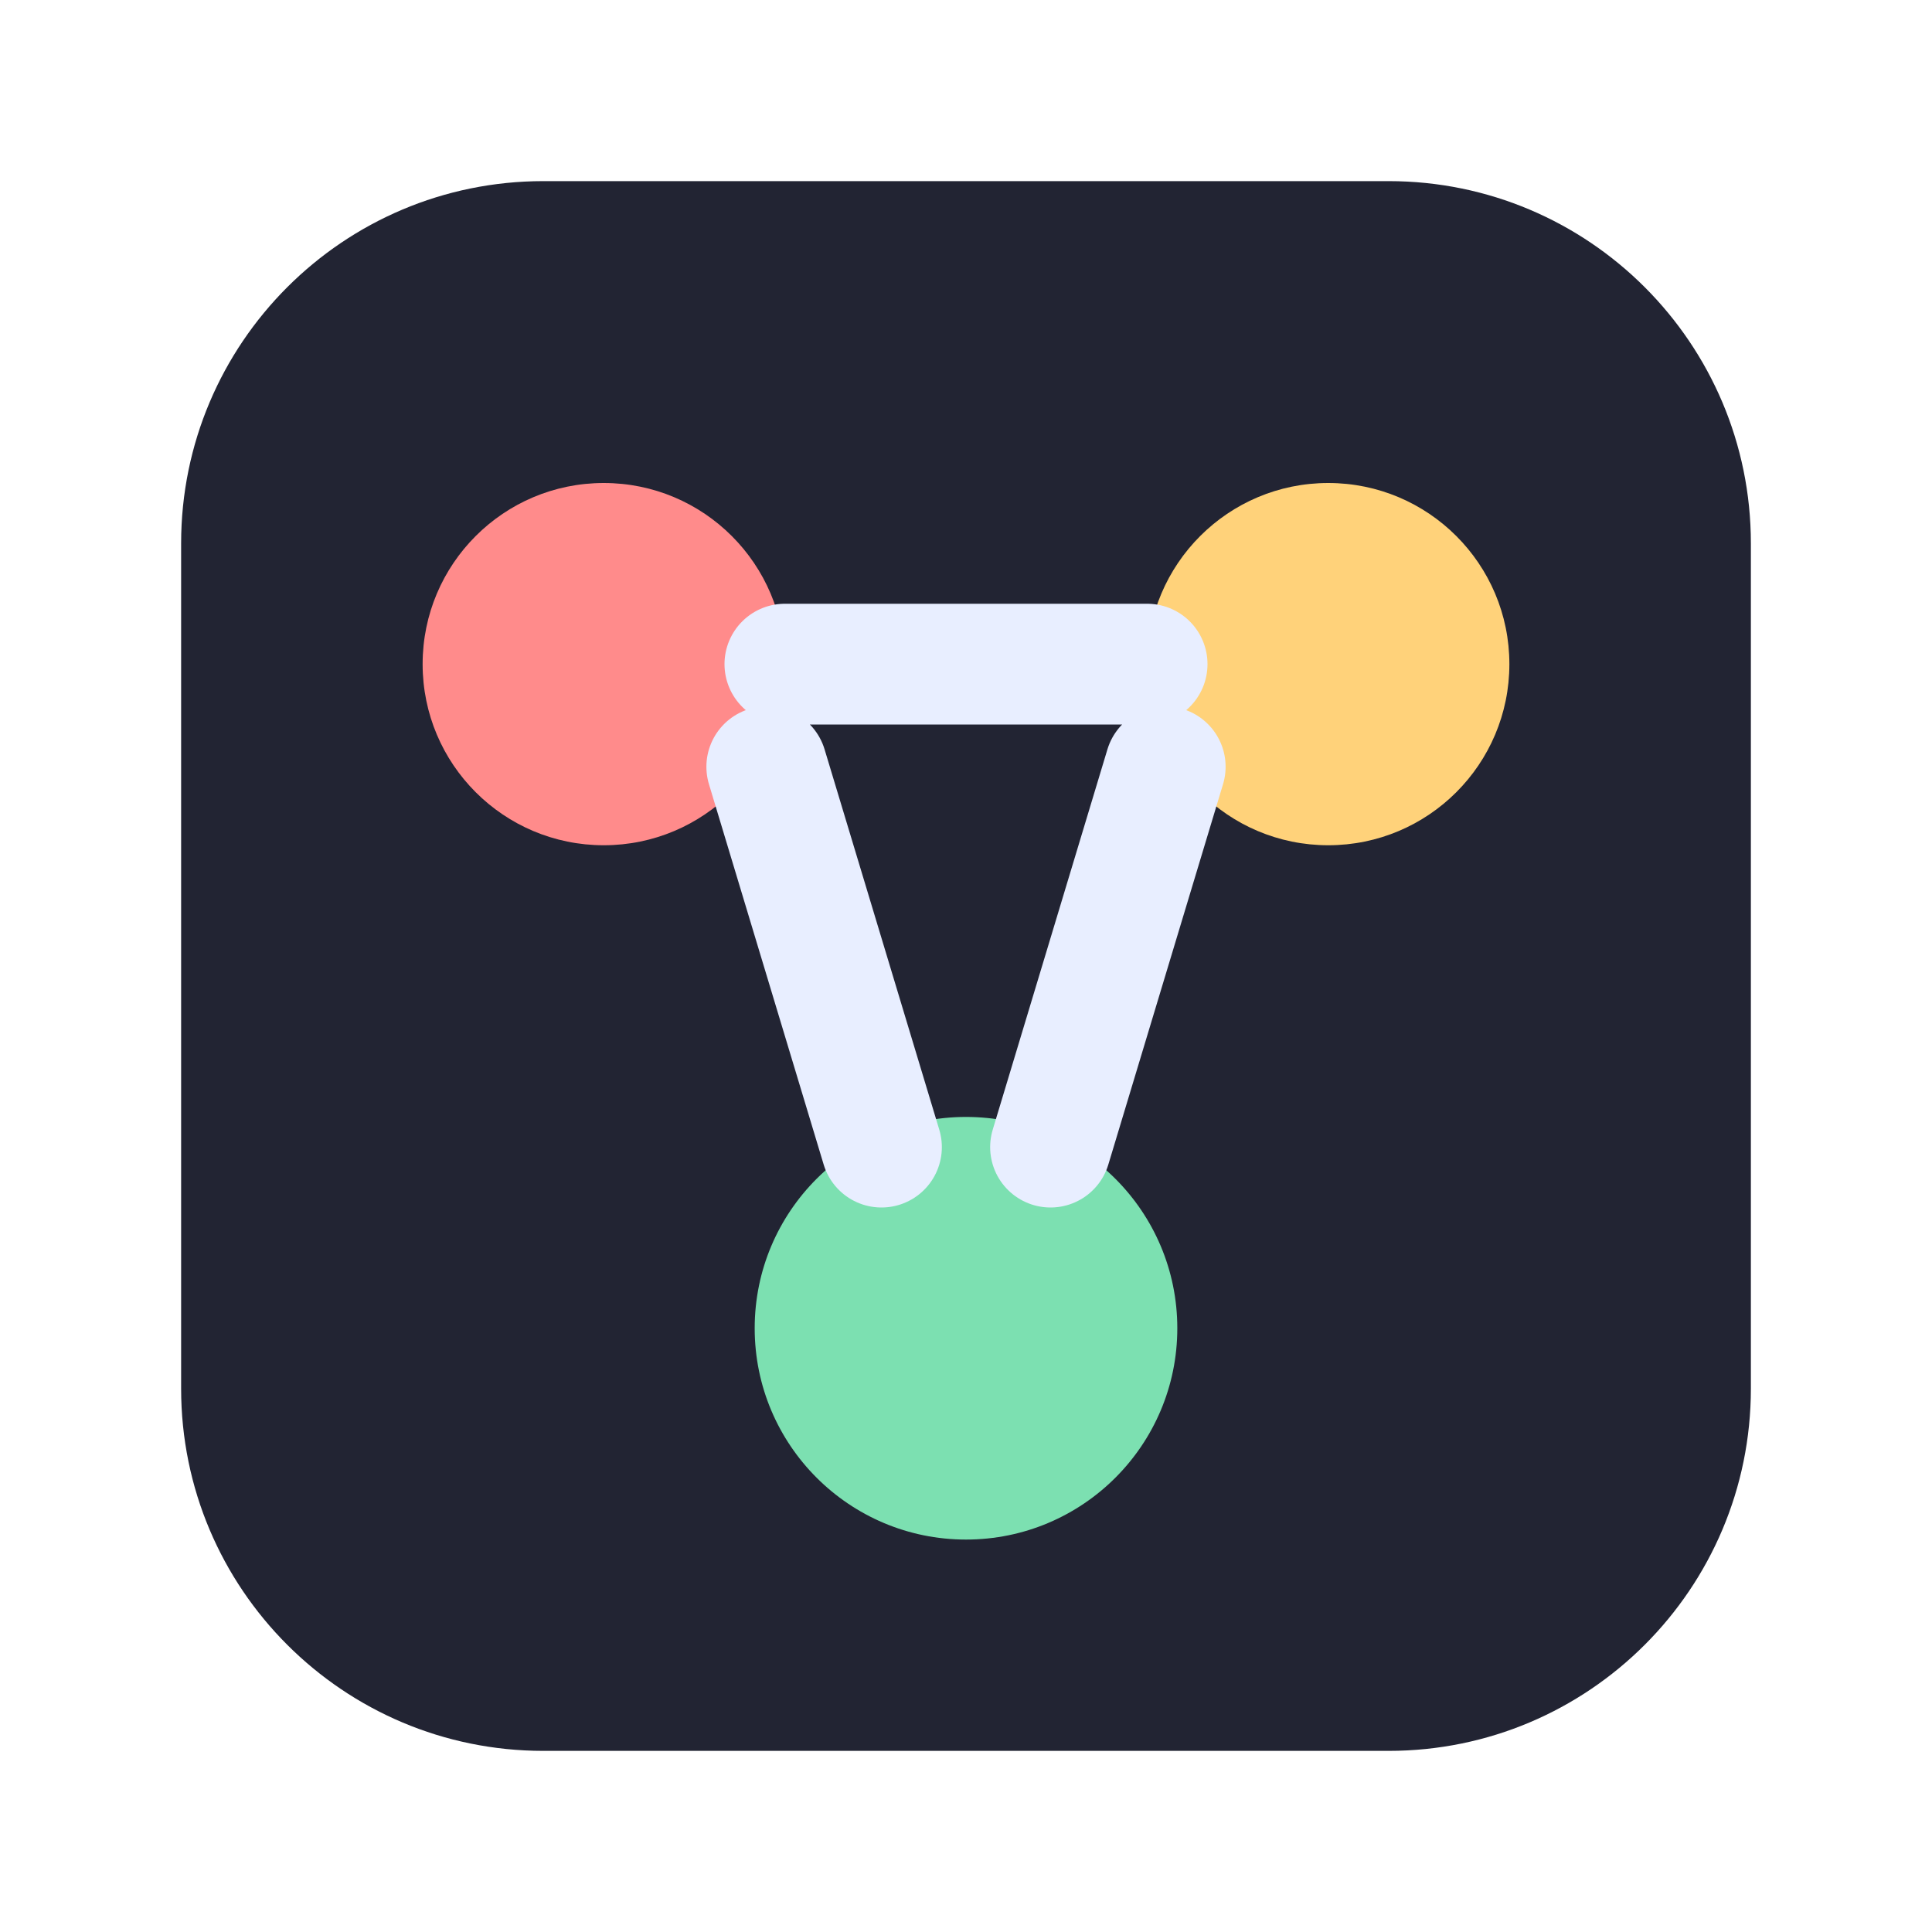
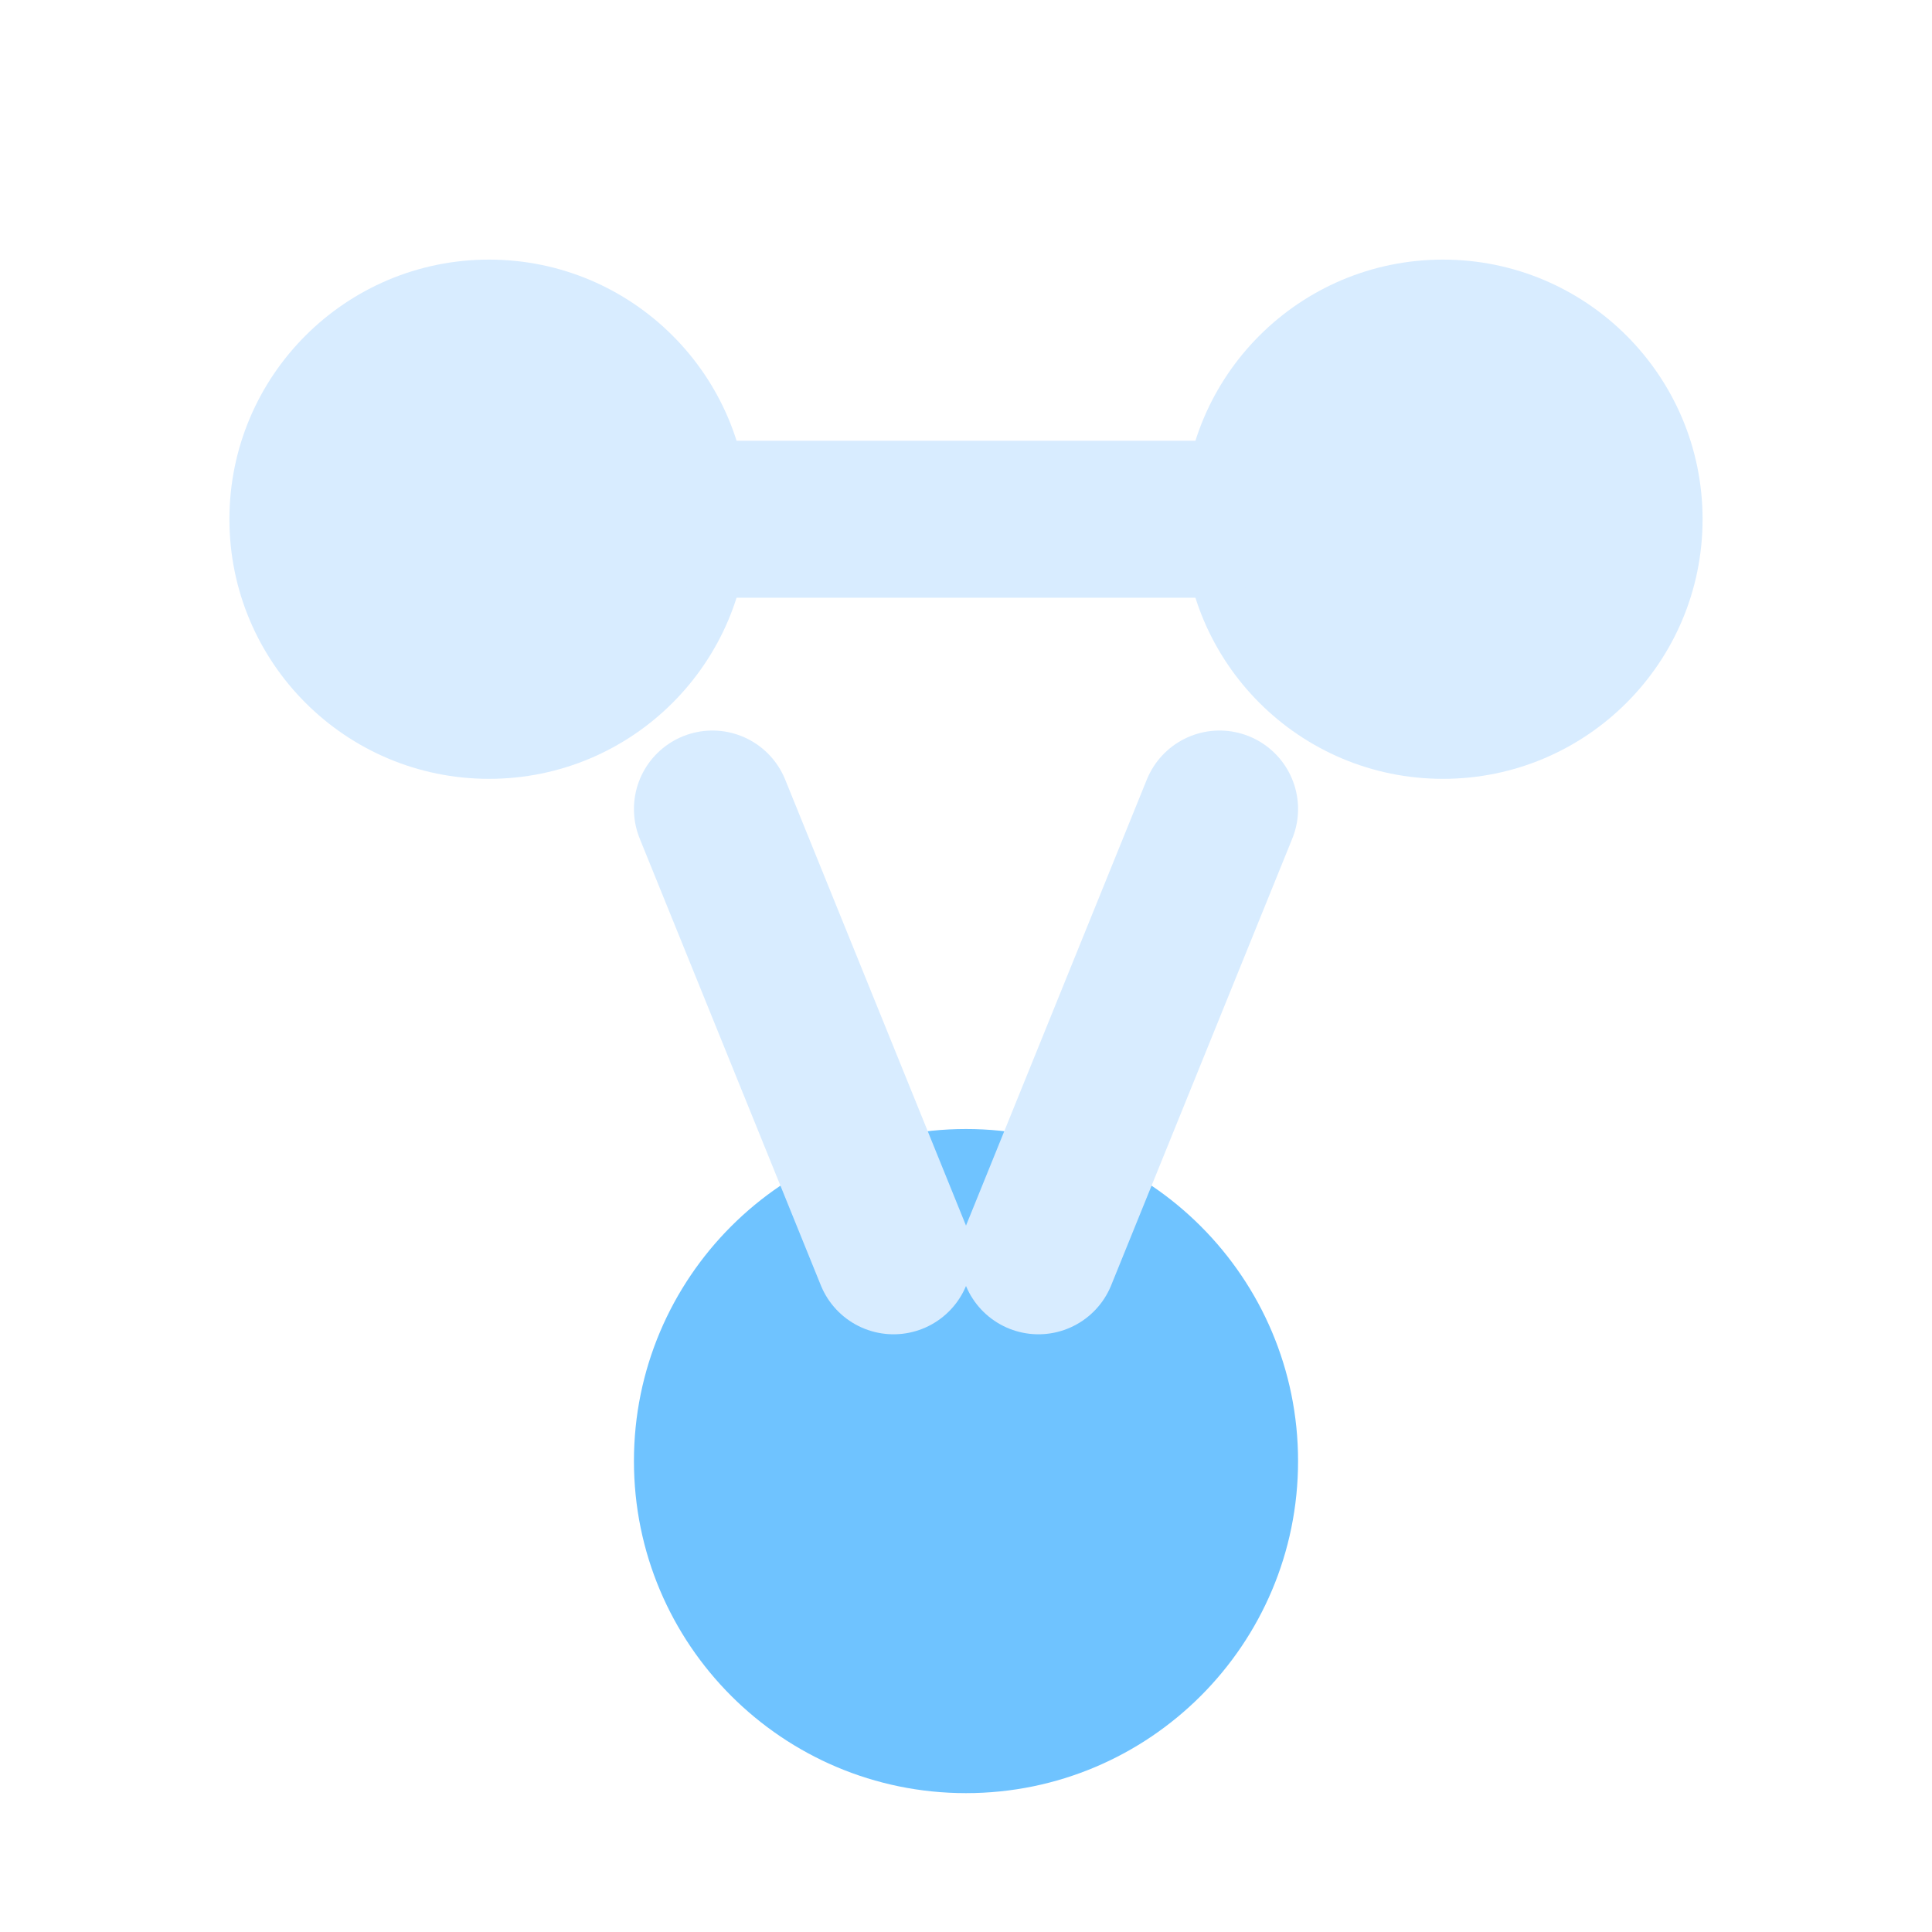
<svg xmlns="http://www.w3.org/2000/svg" width="32" height="32" viewBox="0 0 32 32">
-   <rect x="3" y="3" width="26" height="26" rx="6" fill="#222433" />
-   <circle cx="10" cy="11" r="3" fill="#FF8B8B" />
-   <circle cx="22" cy="11" r="3" fill="#FFD27A" />
-   <circle cx="16" cy="22" r="3.5" fill="#7CE0B1" />
-   <path d="M12.7 12.7L14.6 19M19.3 12.7L17.4 19M13 11H19" stroke="#E8EEFF" stroke-width="2" stroke-linecap="round" />
+   <circle cx="8.1" cy="8.6" r="4.3" fill="#D8ECFF" />
+   <circle cx="23.9" cy="8.6" r="4.3" fill="#D8ECFF" />
+   <circle cx="16" cy="24.2" r="5.5" fill="#6FC3FF" />
+   <path d="M11.8 13.4L14.8 20.8M20.2 13.4L17.2 20.8M12 8.6H20" stroke="#D8ECFF" stroke-width="2.6" stroke-linecap="round" />
</svg>
